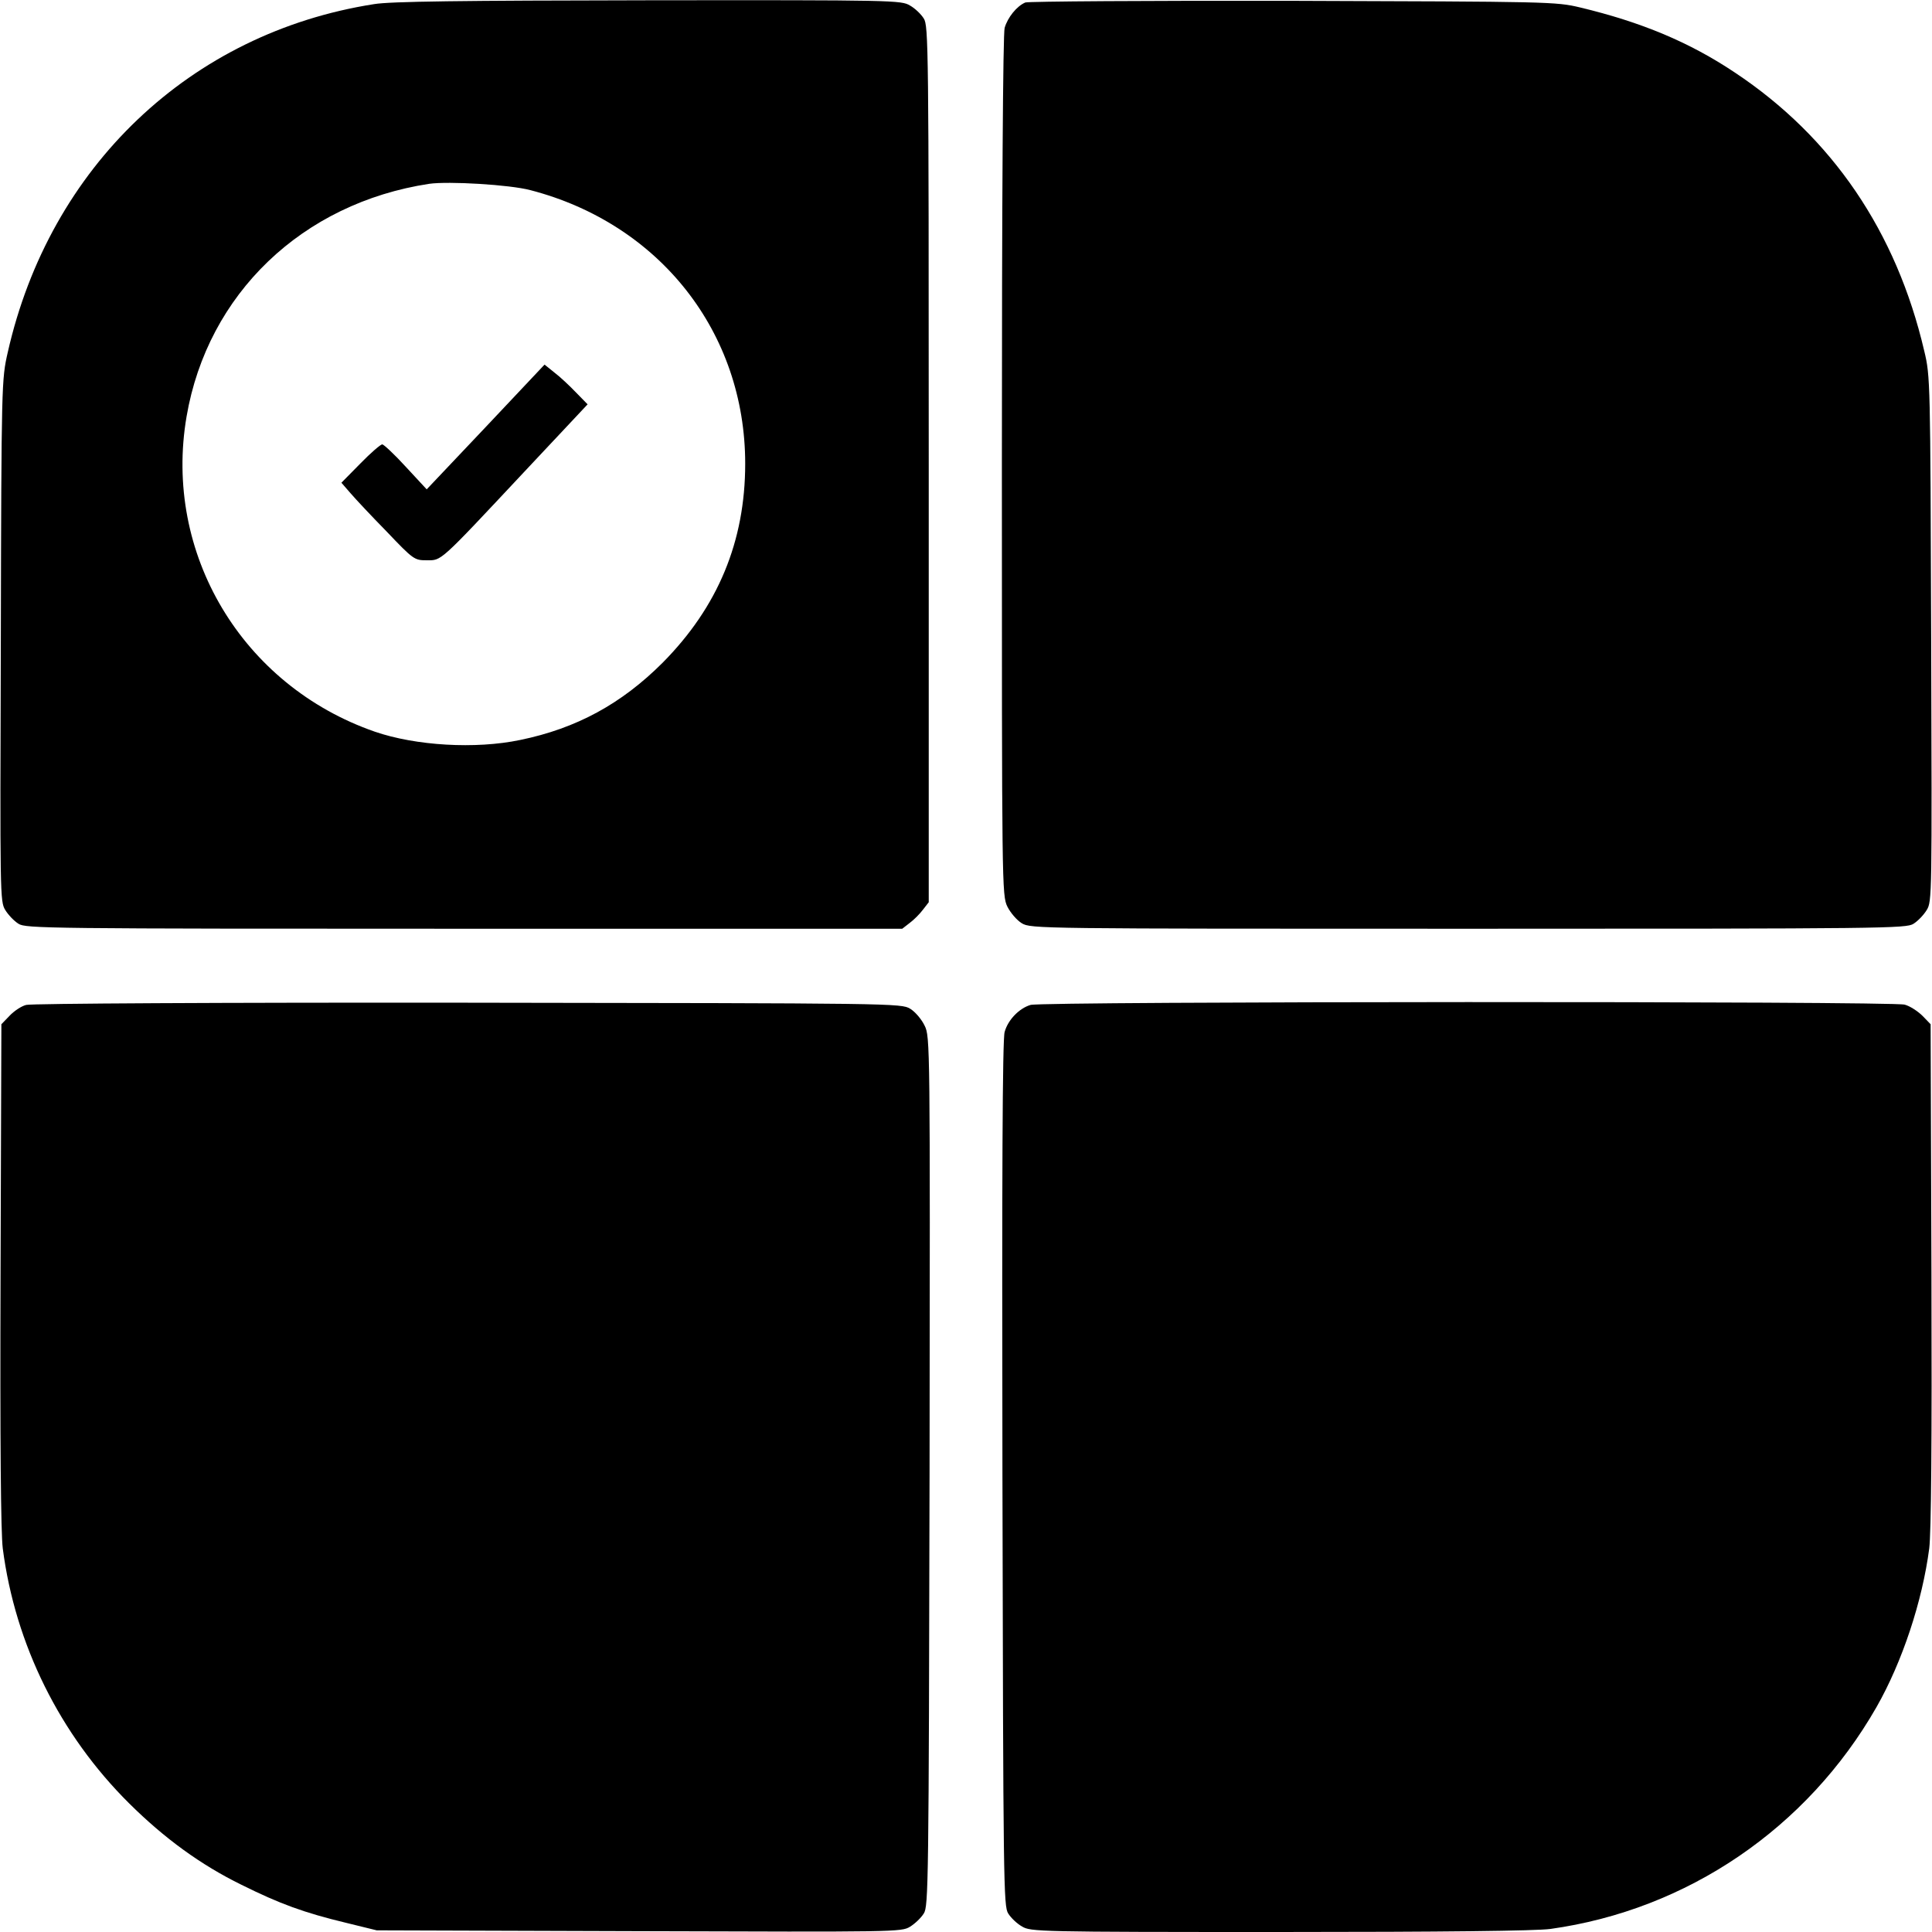
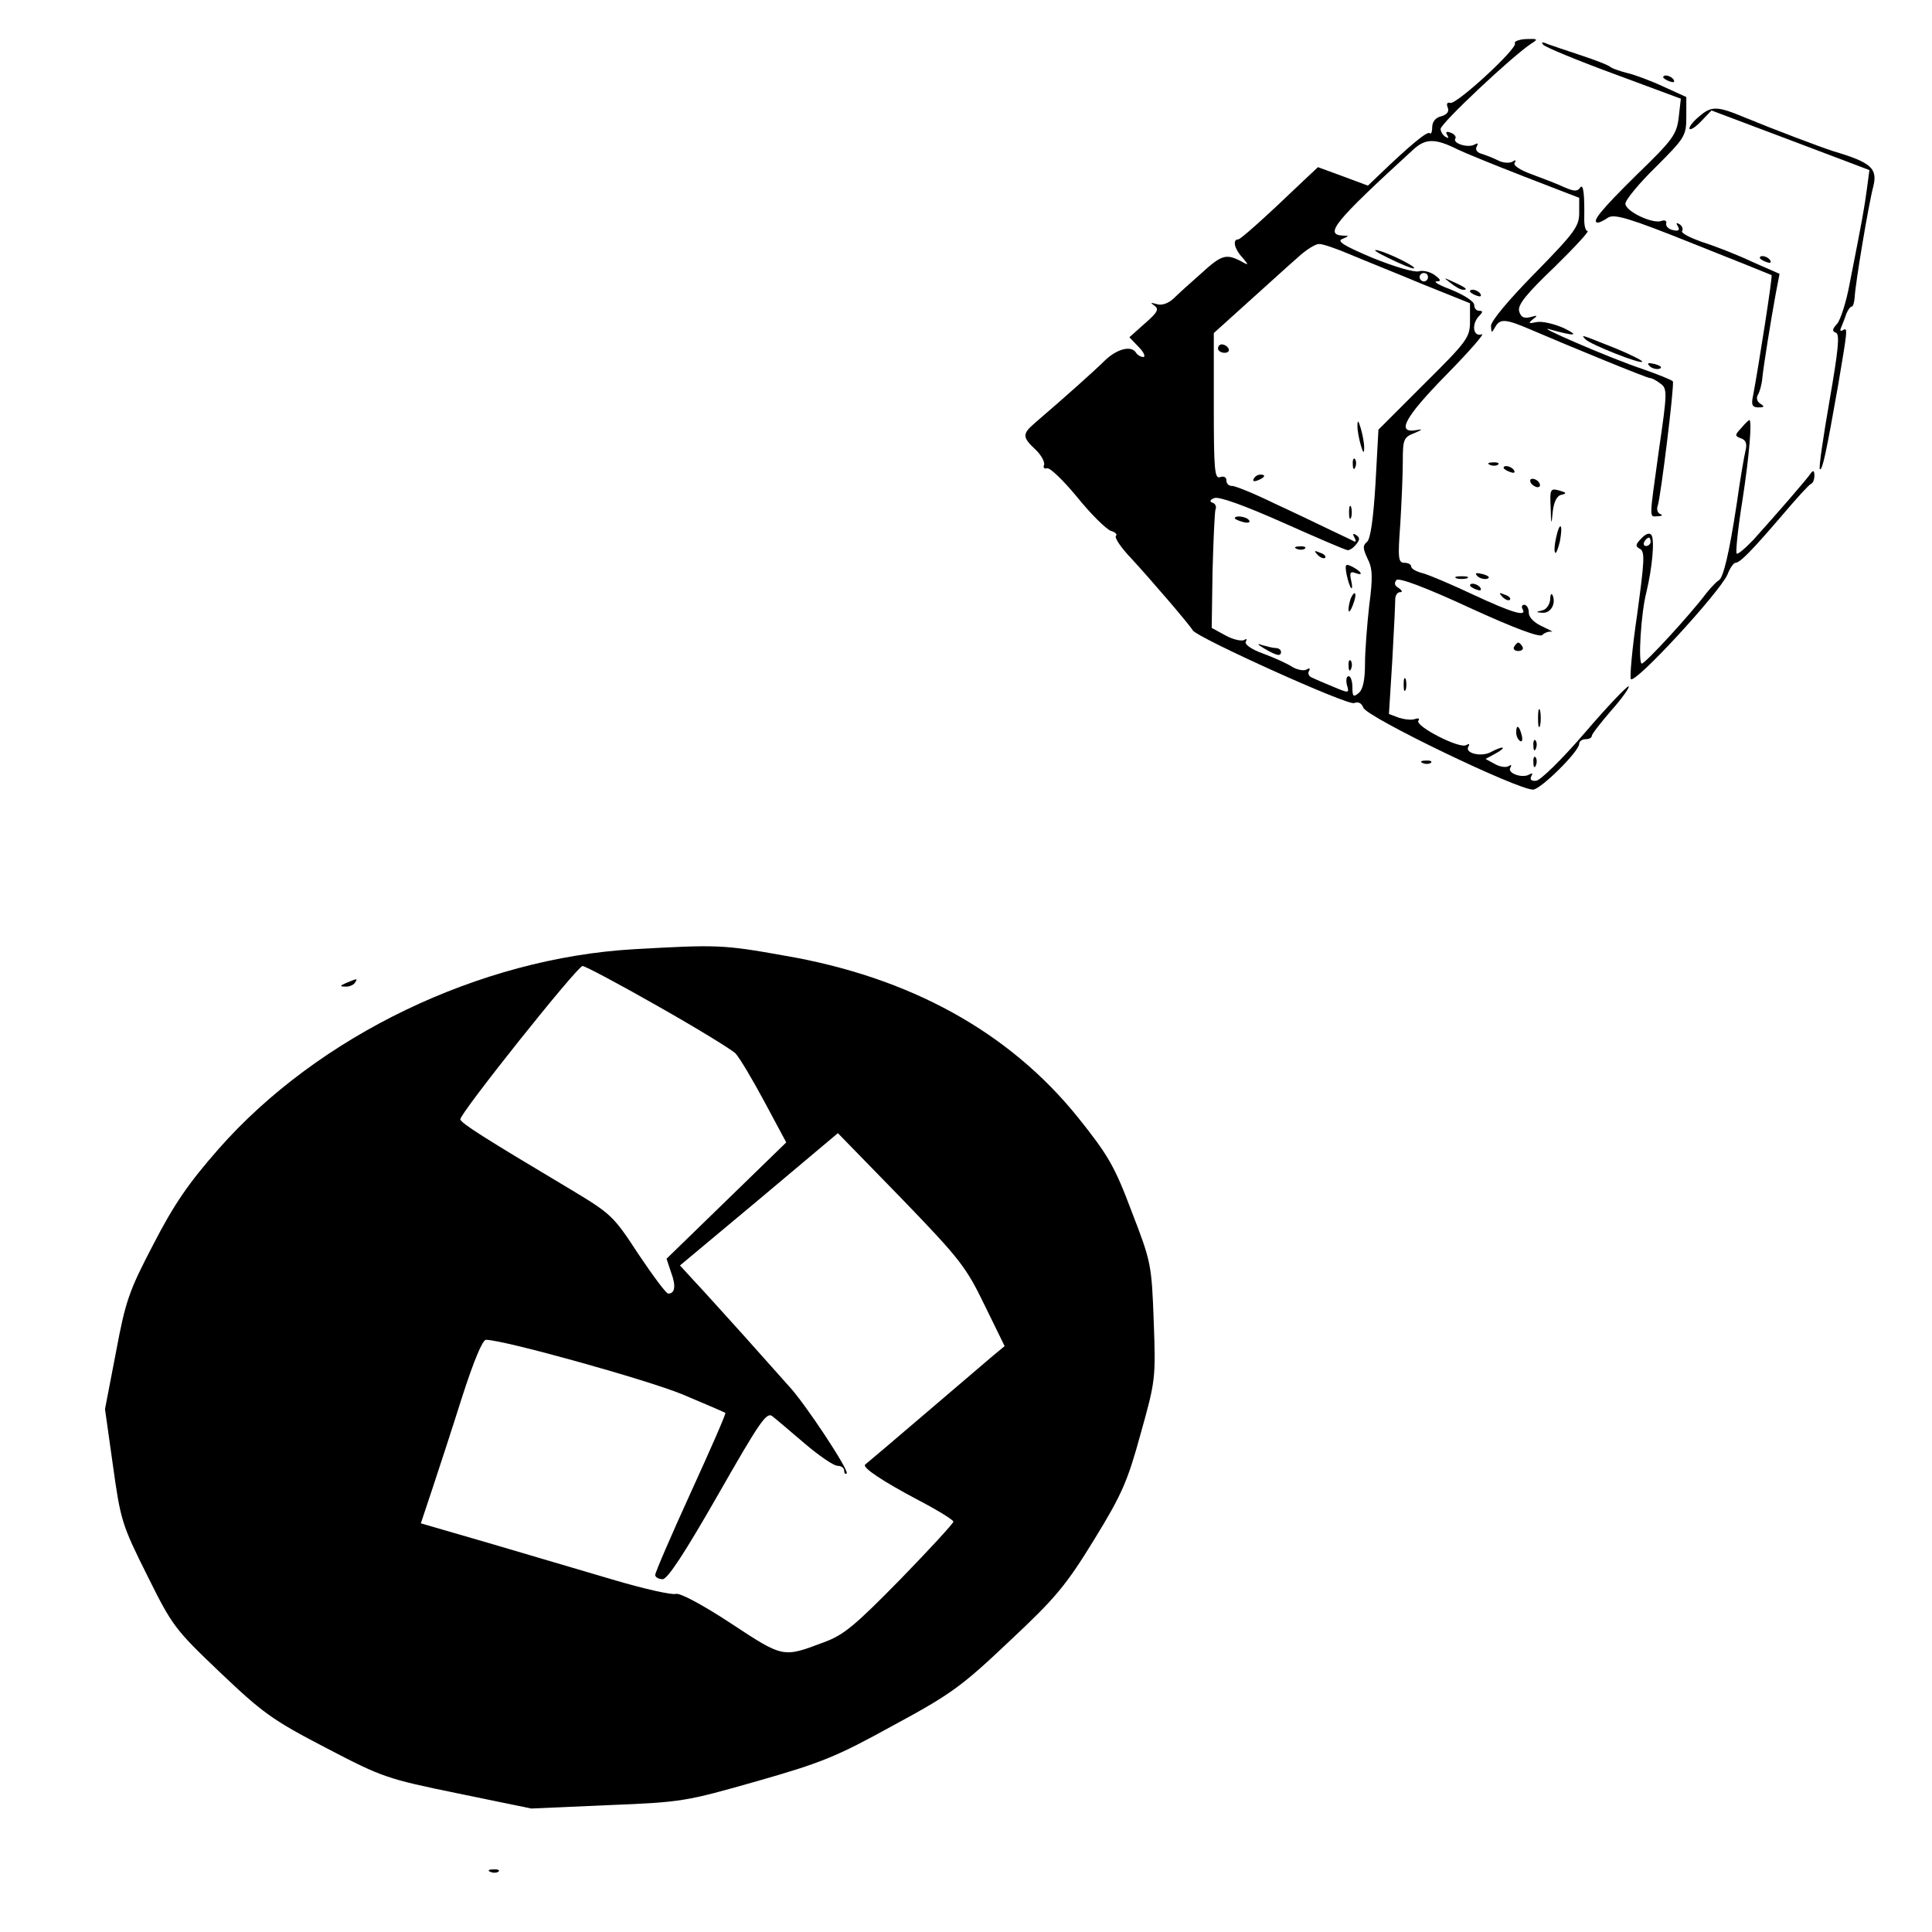
- <svg xmlns="http://www.w3.org/2000/svg" version="1.0" width="700pt" height="700pt" viewBox="0 0 700 700" preserveAspectRatio="xMidYMid meet">
-   <g transform="translate(0,700) scale(0.1,-0.1)" fill="#000000" stroke="none">
-     <path d="M1355 6985 c-665 -104 -1175 -589 -1327 -1262 -22 -97 -23 -107 -25 -1043 -3 -925 -3 -946 16 -977 11 -18 32 -40 48 -50 26 -17 101 -18 1614 -18 l1588 0 27 21 c15 11 37 33 48 48 l21 27 0 1588 c0 1513 -1 1588 -18 1614 -10 16 -32 37 -50 47 -31 19 -57 20 -947 19 -681 -1 -935 -4 -995 -14z m567 -674 c469 -122 778 -516 778 -991 0 -282 -99 -519 -299 -721 -149 -149 -312 -238 -516 -280 -162 -34 -379 -21 -527 30 -481 167 -767 646 -682 1142 76 444 419 773 879 843 70 10 292 -3 367 -23z" />
-     <path d="M1760 5453 l-214 -226 -76 82 c-41 45 -80 81 -85 81 -6 0 -42 -31 -79 -69 l-69 -70 33 -38 c18 -21 77 -84 132 -140 96 -101 100 -103 144 -103 55 0 43 -11 353 320 l230 245 -42 43 c-23 24 -58 57 -78 72 l-36 29 -213 -226z" />
-     <path d="M3715 6991 c-31 -13 -64 -54 -75 -92 -6 -21 -10 -607 -10 -1588 0 -1529 0 -1555 20 -1596 11 -22 34 -49 52 -60 33 -20 57 -20 1618 -20 1512 0 1587 1 1613 18 16 10 37 32 48 50 19 31 19 51 16 982 -3 934 -3 952 -25 1043 -101 433 -334 775 -686 1009 -166 111 -340 183 -561 236 -88 21 -111 21 -1040 24 -522 1 -959 -2 -970 -6z" />
-     <path d="M95 3359 c-17 -4 -44 -22 -60 -39 l-30 -31 -3 -907 c-2 -611 1 -935 8 -992 45 -348 207 -675 458 -924 128 -127 260 -223 407 -295 139 -69 226 -101 380 -138 l110 -27 950 -3 c931 -3 951 -3 982 16 18 11 40 32 50 48 17 26 18 103 21 1602 2 1554 2 1575 -18 1615 -11 23 -34 50 -52 61 -32 20 -58 20 -1603 22 -893 1 -1583 -3 -1600 -8z" />
-     <path d="M3734 3359 c-41 -12 -82 -54 -94 -98 -8 -25 -10 -534 -8 -1601 3 -1490 4 -1567 21 -1593 10 -16 32 -37 50 -47 31 -19 58 -20 934 -20 594 0 928 4 980 11 496 69 931 365 1182 804 93 163 166 383 191 575 7 57 10 381 8 992 l-3 907 -29 30 c-17 17 -46 36 -65 41 -46 13 -3123 12 -3167 -1z" />
+ <svg xmlns="http://www.w3.org/2000/svg" version="1.0" width="460pt" height="460pt" viewBox="0 0 460 460" preserveAspectRatio="xMidYMid meet">
+   <g transform="translate(0,460) scale(0.1,-0.1)" fill="#000000" stroke="none">
+     <path d="M3607 4497 c7 -12 -140 -147 -154 -142 -7 2 -10 -2 -6 -11 4 -10 -2 -17 -16 -21 -13 -3 -21 -13 -21 -26 0 -11 -3 -18 -6 -14 -6 5 -47 -29 -122 -101 l-25 -24 -59 22 -60 22 -32 -30 c-93 -89 -152 -142 -158 -142 -14 0 -9 -23 10 -43 16 -19 16 -20 -5 -8 -34 17 -45 14 -93 -30 -25 -22 -55 -49 -66 -60 -13 -12 -29 -17 -40 -13 -15 4 -16 4 -5 -4 11 -8 7 -16 -23 -42 l-37 -33 22 -23 c13 -13 17 -24 11 -24 -6 0 -14 5 -17 10 -11 18 -44 10 -73 -17 -24 -24 -91 -84 -169 -151 -29 -25 -29 -33 2 -62 14 -13 23 -30 21 -37 -3 -6 0 -10 7 -8 7 2 39 -29 72 -69 33 -41 69 -76 80 -80 10 -3 16 -8 12 -12 -4 -4 12 -28 36 -53 47 -51 139 -158 147 -172 12 -18 368 -179 384 -173 10 4 18 0 22 -11 9 -23 366 -195 404 -195 18 0 110 91 110 109 0 6 7 11 15 11 8 0 15 3 15 8 0 4 21 31 46 60 26 29 44 55 42 58 -3 2 -50 -47 -104 -110 -55 -64 -107 -115 -117 -115 -11 -1 -15 3 -11 11 4 7 3 8 -5 4 -16 -10 -53 3 -45 16 4 7 2 8 -4 4 -6 -4 -21 -2 -33 5 l-22 12 24 13 c13 7 20 13 16 14 -5 0 -17 -5 -28 -11 -23 -12 -62 -2 -53 13 4 7 2 8 -5 4 -15 -10 -122 45 -114 58 4 5 0 7 -8 4 -8 -3 -25 -1 -38 3 l-24 9 8 128 c4 70 7 135 7 145 0 9 5 17 11 17 7 0 6 4 -3 10 -10 6 -11 12 -5 19 6 6 68 -17 174 -66 109 -50 167 -71 173 -65 6 6 16 9 22 8 6 -1 -4 4 -21 12 -20 9 -33 22 -33 33 0 11 -5 19 -11 19 -5 0 -7 -4 -4 -10 12 -20 -25 -9 -117 34 -51 24 -105 47 -120 51 -16 4 -28 11 -28 16 0 5 -7 9 -16 9 -15 0 -16 11 -10 92 3 50 6 117 6 149 0 53 2 58 28 68 19 8 20 10 5 7 -50 -9 -29 30 71 132 56 57 93 100 84 96 -21 -7 -25 25 -6 44 9 9 9 12 0 12 -7 0 -12 6 -12 14 0 8 -23 23 -52 35 -29 11 -46 20 -38 21 12 0 11 4 -4 15 -11 8 -28 12 -38 9 -11 -3 -58 11 -110 32 -69 29 -86 40 -72 45 16 7 17 8 2 8 -46 2 -22 32 166 204 30 28 53 28 107 1 14 -7 85 -36 157 -64 l132 -51 0 -36 c0 -32 -11 -47 -105 -143 -62 -63 -105 -114 -105 -126 1 -18 1 -18 11 -1 11 19 26 17 84 -8 98 -42 276 -115 283 -115 5 0 16 -6 25 -13 17 -12 17 -20 -3 -157 -24 -174 -24 -160 -2 -159 9 0 12 3 5 5 -7 3 -9 12 -6 20 7 20 40 287 36 296 -2 3 -34 16 -71 29 -76 25 -272 110 -219 94 57 -16 69 -15 30 4 -23 10 -52 17 -65 14 -19 -4 -20 -3 -8 7 12 9 11 10 -6 5 -16 -4 -23 0 -27 14 -4 15 17 41 84 105 48 47 84 86 79 86 -5 0 -8 12 -8 28 1 59 -2 87 -10 75 -6 -9 -14 -9 -37 1 -17 8 -51 21 -78 31 -28 10 -44 21 -41 27 5 7 2 8 -5 3 -7 -4 -23 -3 -34 3 -12 6 -30 13 -40 16 -11 3 -15 11 -11 17 4 8 3 9 -5 5 -14 -9 -53 2 -46 14 3 4 -2 11 -11 14 -10 4 -13 2 -8 -6 4 -7 3 -8 -4 -4 -7 4 -12 13 -12 19 0 13 171 174 217 204 16 10 14 11 -14 10 -17 -1 -29 -6 -26 -10z m-392 -503 c33 -14 111 -45 173 -71 l112 -45 0 -42 c0 -39 -5 -47 -109 -150 l-109 -109 -7 -128 c-5 -84 -12 -132 -20 -139 -11 -9 -10 -16 1 -40 12 -23 13 -44 4 -112 -5 -45 -10 -108 -10 -139 0 -38 -5 -61 -15 -69 -13 -11 -15 -8 -15 14 0 14 -4 26 -9 26 -5 0 -7 -9 -4 -21 6 -20 5 -20 -33 -4 -22 9 -45 19 -51 22 -7 3 -10 10 -6 16 3 6 1 7 -6 3 -6 -4 -22 -1 -34 6 -12 8 -43 22 -70 32 -28 10 -44 22 -41 28 4 7 2 8 -4 4 -6 -3 -26 1 -44 11 l-33 18 2 135 c2 74 5 140 7 147 3 6 0 14 -7 16 -8 3 -6 7 4 11 10 5 73 -18 163 -58 81 -36 150 -66 155 -66 5 0 14 6 20 14 9 11 9 16 0 22 -8 5 -9 3 -4 -6 4 -7 4 -11 -1 -9 -5 3 -29 14 -54 26 -25 12 -85 41 -135 64 -49 24 -96 43 -102 42 -7 0 -13 5 -13 13 0 8 -6 11 -15 8 -13 -5 -15 17 -15 168 l0 175 82 74 c46 41 98 89 118 106 19 18 42 32 50 32 8 1 42 -11 75 -25z m185 -54 c0 -5 -4 -10 -10 -10 -5 0 -10 5 -10 10 0 6 5 10 10 10 6 0 10 -4 10 -10z" />
+     <path d="M2900 3770 c0 -5 7 -10 16 -10 8 0 12 5 9 10 -3 6 -10 10 -16 10 -5 0 -9 -4 -9 -10z" />
+     <path d="M3232 3585 c0 -11 4 -31 8 -45 6 -20 8 -21 8 -5 0 11 -4 31 -8 45 -6 20 -8 21 -8 5z" />
+     <path d="M3221 3494 c0 -11 3 -14 6 -6 3 7 2 16 -1 19 -3 4 -6 -2 -5 -13z" />
+     <path d="M2985 3460 c-3 -6 1 -7 9 -4 18 7 21 14 7 14 -6 0 -13 -4 -16 -10z" />
+     <path d="M3212 3380 c0 -14 2 -19 5 -12 2 6 2 18 0 25 -3 6 -5 1 -5 -13z" />
+     <path d="M2940 3366 c0 -2 9 -6 20 -9 11 -3 18 -1 14 4 -5 9 -34 13 -34 5z" />
+     <path d="M3088 3293 c7 -3 16 -2 19 1 4 3 -2 6 -13 5 -11 0 -14 -3 -6 -6z" />
+     <path d="M3137 3279 c7 -7 15 -10 18 -7 3 3 -2 9 -12 12 -14 6 -15 5 -6 -5z" />
+     <path d="M3206 3233 c3 -15 8 -30 11 -33 3 -3 3 5 0 18 -4 18 -2 22 9 18 21 -8 17 2 -5 14 -18 9 -19 7 -15 -17z" />
+     <path d="M3216 3175 c-3 -9 -6 -22 -5 -28 0 -7 5 -1 10 12 5 13 8 26 5 28 -2 2 -6 -3 -10 -12z" />
+     <path d="M3010 3056 c29 -17 40 -20 40 -8 0 5 -6 9 -12 9 -7 0 -22 4 -33 7 -13 5 -12 2 5 -8z" />
+     <path d="M3211 3014 c0 -11 3 -14 6 -6 3 7 2 16 -1 19 -3 4 -6 -2 -5 -13z" />
+     <path d="M3675 4493 c6 -6 81 -37 168 -69 l159 -59 -5 -44 c-5 -41 -13 -53 -101 -138 -84 -83 -109 -113 -91 -113 3 0 14 5 24 12 15 9 50 -1 202 -62 101 -40 185 -74 187 -75 3 -2 -31 -218 -44 -287 -5 -22 -2 -28 13 -28 14 0 15 2 4 9 -8 5 -10 14 -5 22 4 7 9 25 10 39 3 29 20 136 32 201 l9 47 -66 29 c-36 17 -90 38 -119 47 -28 10 -50 21 -47 26 3 5 0 12 -6 16 -8 5 -9 3 -4 -5 5 -9 2 -12 -11 -9 -11 2 -18 9 -17 16 2 6 -3 9 -11 6 -21 -8 -86 23 -86 41 0 9 33 49 73 88 69 69 72 74 72 119 l0 47 -55 25 c-30 14 -68 28 -85 32 -16 4 -34 10 -40 14 -5 5 -37 17 -70 28 -33 11 -69 23 -80 27 -13 6 -17 5 -10 -2z" />
+     <path d="M3960 4416 c0 -2 7 -7 16 -10 8 -3 12 -2 9 4 -6 10 -25 14 -25 6z" />
+     <path d="M4046 4323 c-16 -13 -26 -27 -23 -30 3 -3 16 6 29 20 l23 24 130 -49 c72 -27 156 -59 188 -71 l58 -22 -6 -45 c-6 -44 -9 -63 -41 -225 -8 -44 -22 -87 -30 -96 -12 -13 -12 -18 -3 -21 10 -3 6 -41 -15 -162 -15 -87 -26 -160 -23 -163 6 -5 16 44 43 197 23 136 24 141 12 134 -6 -4 -8 -1 -4 7 3 8 9 22 12 32 4 9 9 17 13 17 3 0 6 10 7 23 1 29 33 221 44 262 11 44 -4 58 -95 85 -34 11 -137 50 -210 80 -67 28 -80 28 -109 3z" />
+     <path d="M3305 3986 c28 -14 55 -25 60 -25 15 0 -56 36 -85 43 -14 3 -2 -5 25 -18z" />
+     <path d="M4190 3986 c0 -2 7 -7 16 -10 8 -3 12 -2 9 4 -6 10 -25 14 -25 6z" />
+     <path d="M3454 3926 c11 -9 24 -16 30 -16 12 0 7 5 -24 19 -24 11 -24 11 -6 -3z" />
+     <path d="M3500 3906 c0 -2 7 -7 16 -10 8 -3 12 -2 9 4 -6 10 -25 14 -25 6z" />
+     <path d="M3775 3792 c13 -13 135 -61 135 -53 0 3 -28 17 -62 31 -88 35 -84 34 -73 22z" />
+     <path d="M3928 3728 c5 -5 16 -8 23 -6 8 3 3 7 -10 11 -17 4 -21 3 -13 -5z" />
+     <path d="M4146 3581 c-16 -17 -16 -19 0 -25 11 -4 14 -13 10 -29 -3 -12 -13 -69 -21 -127 -18 -118 -32 -177 -43 -182 -4 -2 -17 -15 -29 -30 -39 -52 -146 -168 -154 -168 -9 0 -2 121 11 170 14 59 20 124 12 136 -4 6 -13 4 -24 -8 -14 -14 -15 -19 -3 -25 12 -7 10 -30 -7 -156 -12 -81 -18 -150 -15 -154 11 -11 210 205 230 249 6 16 15 28 19 28 11 0 40 30 112 114 33 39 64 73 68 74 5 2 8 11 8 20 0 11 -3 13 -8 6 -8 -13 -84 -100 -137 -159 -20 -21 -38 -36 -40 -33 -3 3 3 61 14 129 16 104 23 189 16 189 -1 0 -10 -8 -19 -19z m-216 -271 c0 -5 -5 -10 -11 -10 -5 0 -7 5 -4 10 3 6 8 10 11 10 2 0 4 -4 4 -10z" />
+     <path d="M3548 3493 c7 -3 16 -2 19 1 4 3 -2 6 -13 5 -11 0 -14 -3 -6 -6z" />
+     <path d="M3580 3486 c0 -2 7 -7 16 -10 8 -3 12 -2 9 4 -6 10 -25 14 -25 6z" />
+     <path d="M3645 3450 c3 -5 11 -10 16 -10 6 0 7 5 4 10 -3 6 -11 10 -16 10 -6 0 -7 -4 -4 -10z" />
+     <path d="M3692 3392 c1 -43 2 -44 5 -10 3 24 10 38 21 40 13 3 12 5 -5 10 -22 6 -23 3 -21 -40z" />
+     <path d="M3705 3320 c-4 -17 -5 -34 -2 -36 2 -3 7 10 11 27 8 42 0 50 -9 9z" />
+     <path d="M3518 3228 c5 -5 16 -8 23 -6 8 3 3 7 -10 11 -17 4 -21 3 -13 -5z" />
+     <path d="M3468 3223 c6 -2 18 -2 25 0 6 3 1 5 -13 5 -14 0 -19 -2 -12 -5z" />
+     <path d="M3500 3206 c0 -2 7 -7 16 -10 8 -3 12 -2 9 4 -6 10 -25 14 -25 6z" />
+     <path d="M3577 3179 c7 -7 15 -10 18 -7 3 3 -2 9 -12 12 -14 6 -15 5 -6 -5z" />
+     <path d="M3691 3173 c-1 -12 -9 -24 -18 -26 -17 -4 -17 -5 0 -6 19 -1 32 21 24 41 -3 7 -6 3 -6 -9z" />
+     <path d="M3605 3060 c-3 -5 1 -10 10 -10 9 0 13 5 10 10 -3 6 -8 10 -10 10 -2 0 -7 -4 -10 -10z" />
+     <path d="M3342 2970 c0 -14 2 -19 5 -12 2 6 2 18 0 25 -3 6 -5 1 -5 -13z" />
+     <path d="M3662 2890 c0 -19 2 -27 5 -17 2 9 2 25 0 35 -3 9 -5 1 -5 -18z" />
+     <path d="M3610 2856 c0 -8 4 -17 9 -20 5 -4 7 3 4 14 -6 23 -13 26 -13 6z" />
+     <path d="M3651 2824 c0 -11 3 -14 6 -6 3 7 2 16 -1 19 -3 4 -6 -2 -5 -13z" />
+     <path d="M3651 2784 c0 -11 3 -14 6 -6 3 7 2 16 -1 19 -3 4 -6 -2 -5 -13z" />
+     <path d="M3388 2783 c7 -3 16 -2 19 1 4 3 -2 6 -13 5 -11 0 -14 -3 -6 -6z" />
+     <path d="M1510 2340 c-368 -21 -752 -206 -989 -475 -73 -83 -107 -133 -156 -228 -58 -111 -66 -134 -89 -257 l-26 -135 19 -135 c18 -129 21 -140 81 -260 60 -121 66 -129 173 -231 102 -97 125 -114 252 -180 136 -71 145 -74 315 -109 l175 -36 182 8 c178 7 186 9 355 57 154 44 189 58 325 133 139 75 164 94 277 201 110 103 134 132 201 241 67 109 80 140 111 253 35 125 36 131 31 266 -5 136 -6 142 -52 261 -41 109 -56 135 -128 225 -164 204 -401 335 -701 386 -145 26 -160 26 -356 15z m57 -136 c92 -52 175 -103 184 -112 9 -9 40 -61 69 -115 l52 -97 -143 -139 -142 -138 11 -33 c12 -32 9 -50 -7 -50 -5 0 -36 42 -71 94 -60 92 -65 96 -163 155 -203 121 -260 157 -261 166 -1 14 278 364 291 365 6 0 87 -43 180 -96z m777 -711 l48 -98 -29 -24 c-34 -29 -296 -253 -303 -258 -8 -7 42 -40 127 -85 46 -24 83 -47 83 -51 0 -4 -57 -66 -126 -137 -108 -110 -135 -133 -182 -150 -98 -37 -96 -38 -222 45 -67 44 -121 73 -131 70 -9 -3 -76 12 -150 34 -74 22 -207 61 -295 87 l-162 47 27 81 c15 45 47 143 71 219 28 87 49 137 57 137 42 0 383 -95 468 -130 55 -23 101 -43 102 -44 2 -2 -35 -86 -82 -189 -47 -103 -85 -191 -85 -197 0 -5 8 -10 18 -10 12 1 52 62 131 200 100 175 116 199 130 188 9 -7 43 -36 77 -65 34 -29 69 -53 78 -53 9 0 16 -5 16 -12 0 -6 3 -9 6 -6 6 7 -100 168 -138 208 -12 14 -61 68 -107 120 -47 52 -100 111 -119 131 l-33 36 188 157 188 158 151 -155 c139 -144 154 -163 198 -254z" />
+     <path d="M825 2260 c-16 -7 -17 -9 -3 -9 9 -1 20 4 23 9 7 11 7 11 -20 0z" />
+     <path d="M1168 143 c7 -3 16 -2 19 1 4 3 -2 6 -13 5 -11 0 -14 -3 -6 -6z" />
  </g>
</svg>
